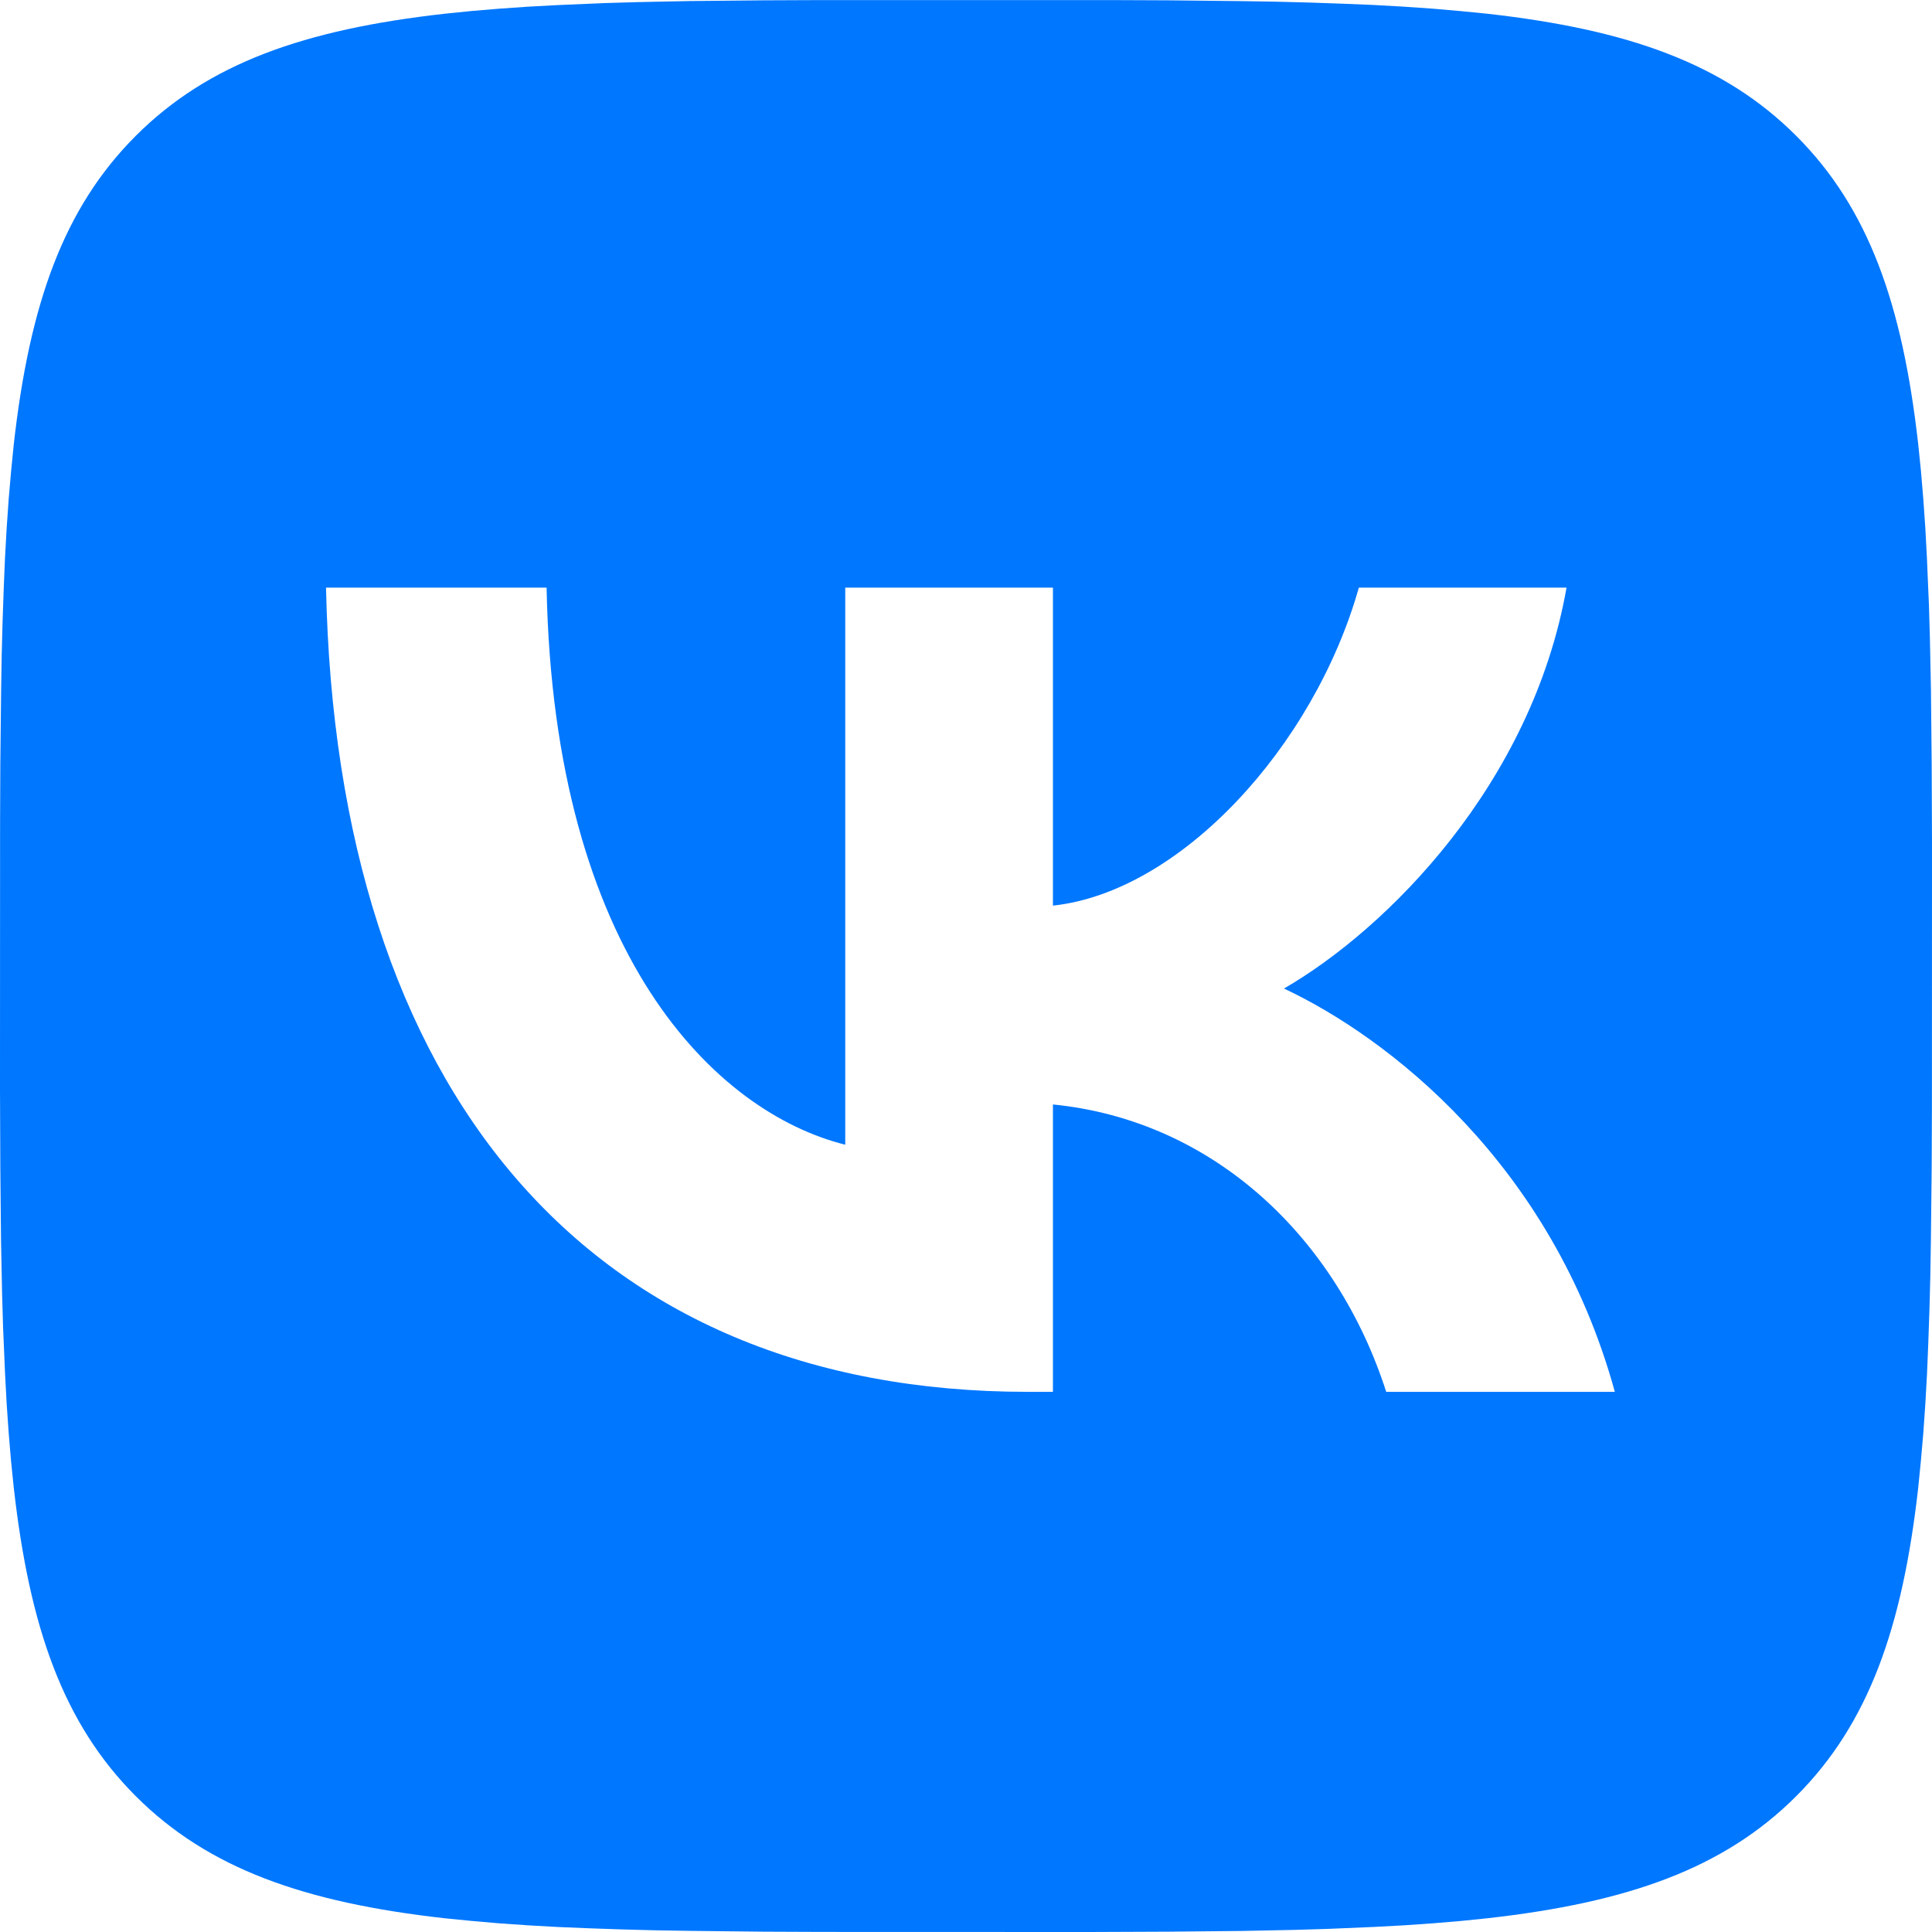
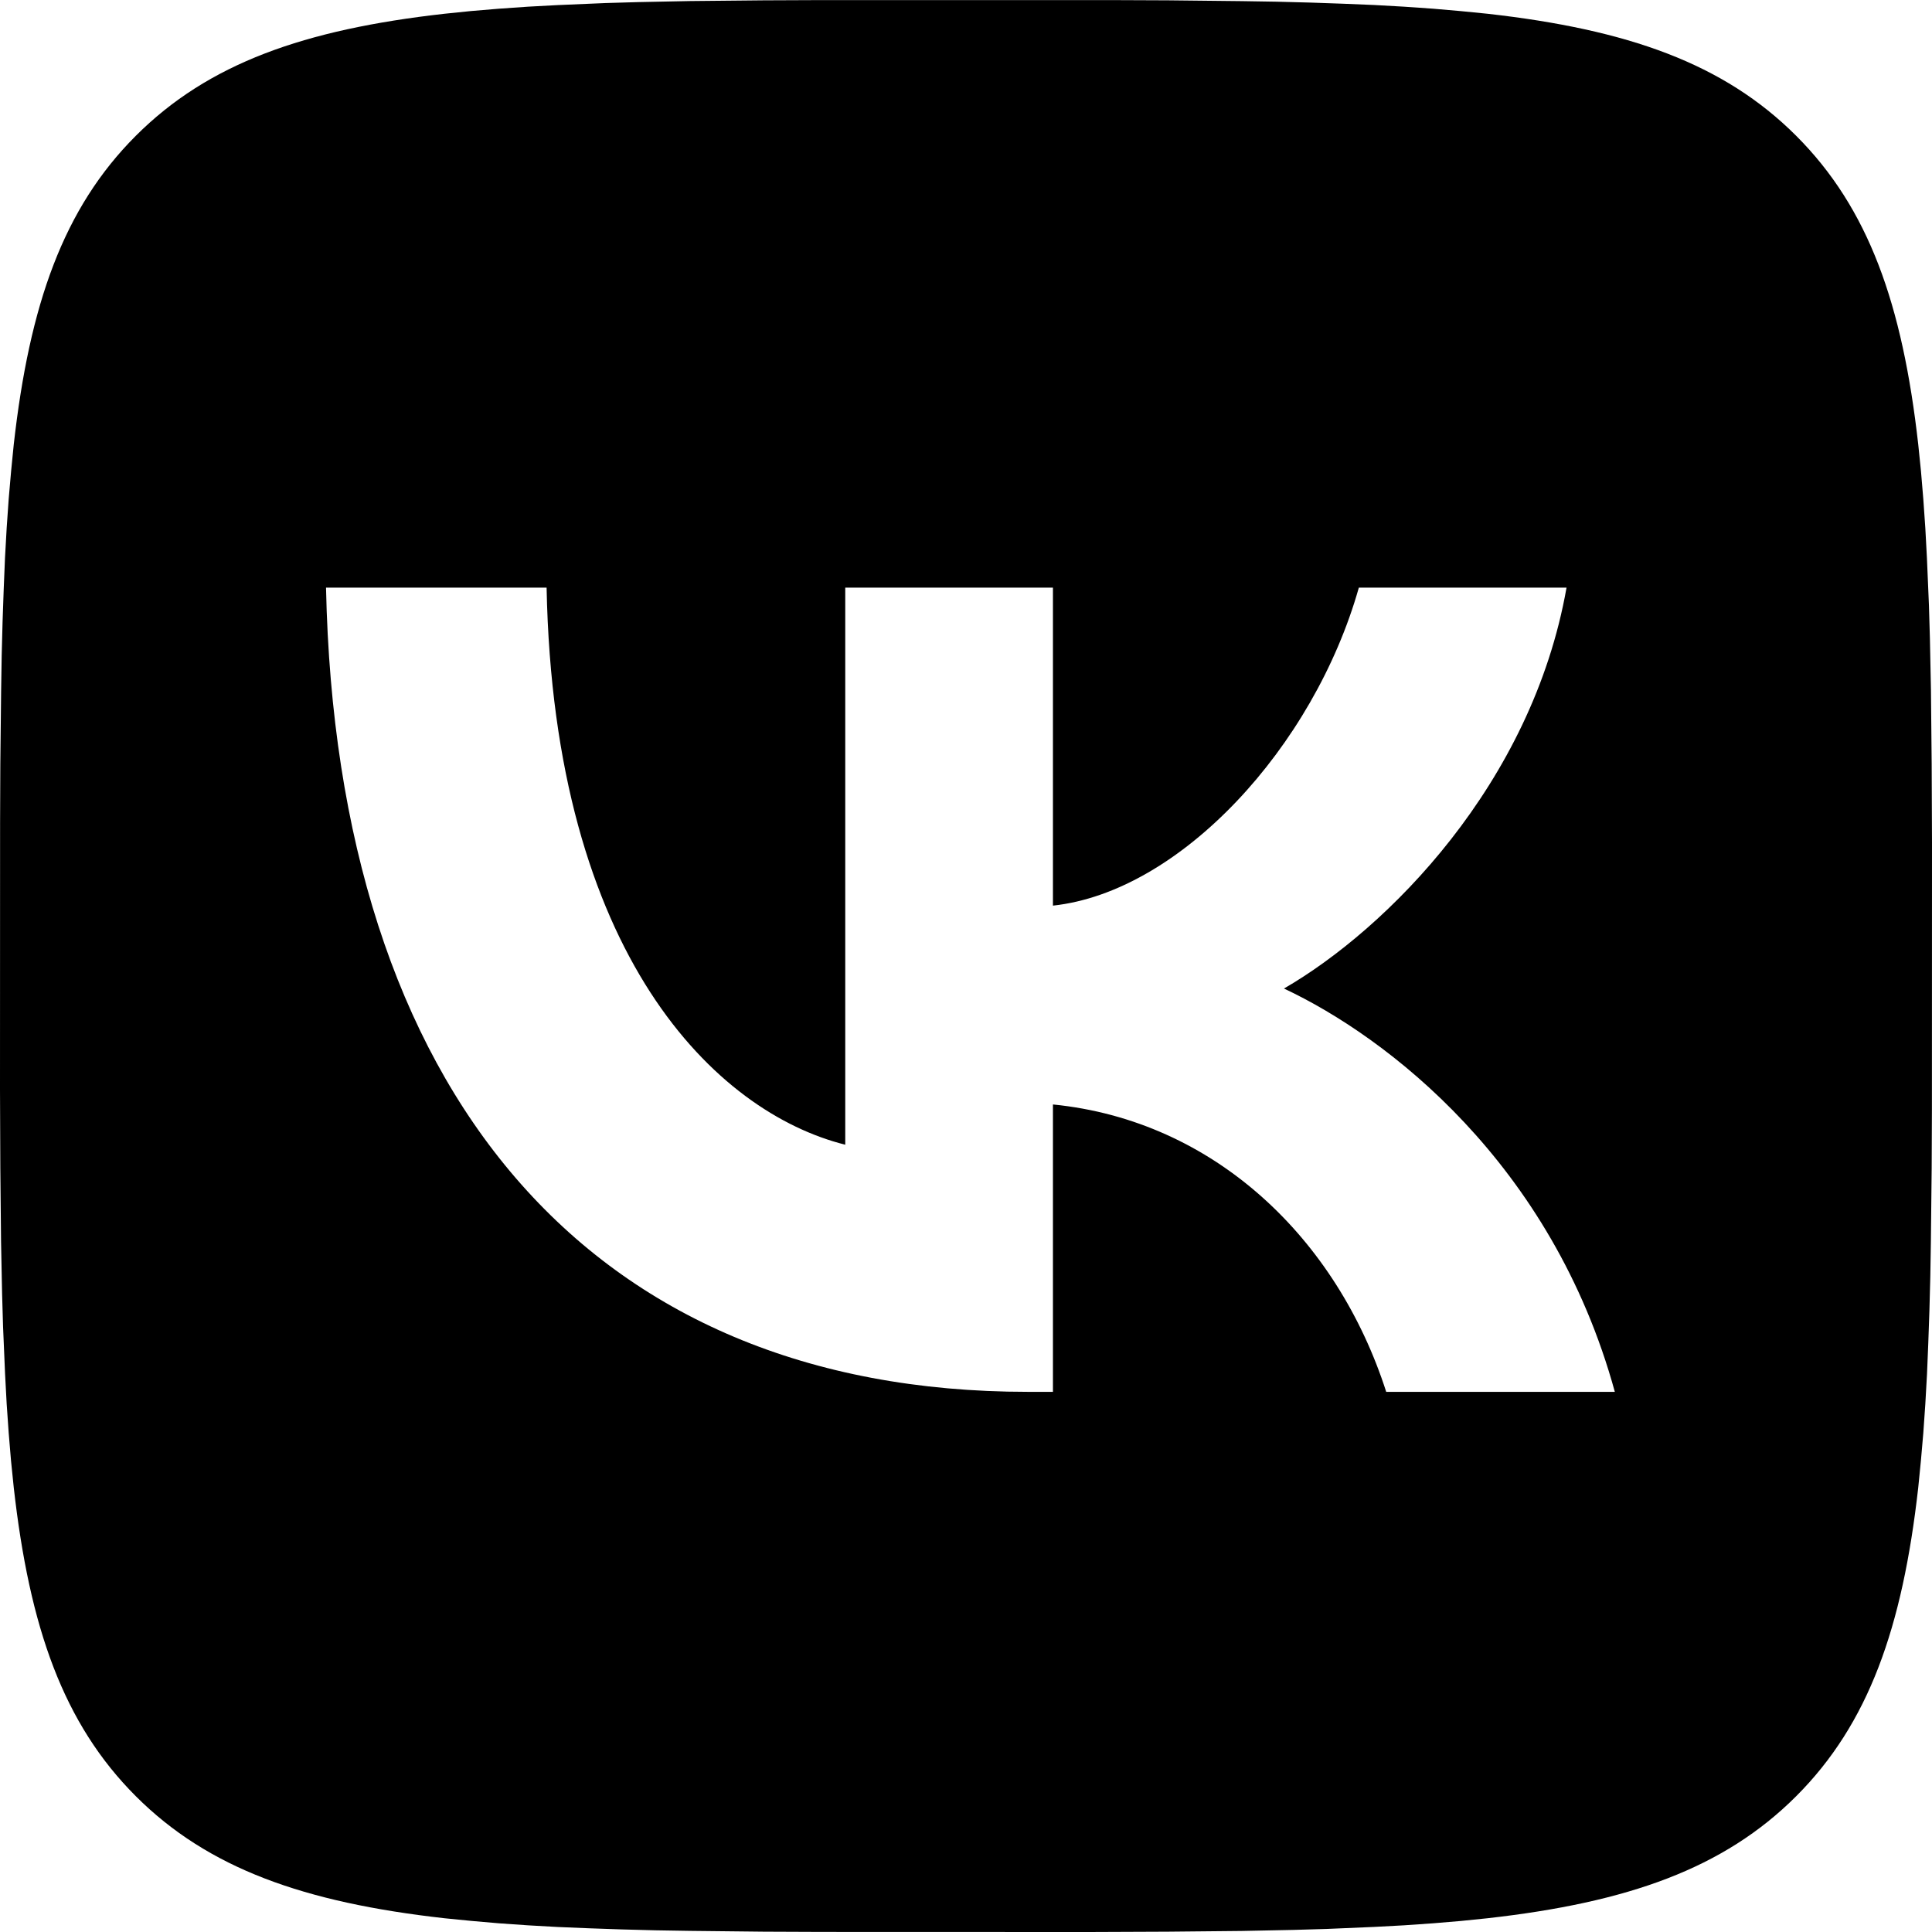
<svg xmlns="http://www.w3.org/2000/svg" role="img" viewBox="0 0 24 24">
-   <path d="m9.489.004.729-.003h3.564l.73.003.914.01.433.007.418.011.403.014.388.016.374.021.36.025.345.03.333.033c1.74.196 2.933.616 3.833 1.516.9.9 1.32 2.092 1.516 3.833l.034.333.029.346.025.36.02.373.025.588.012.41.013.644.009.915.004.98-.001 3.313-.003.73-.01.914-.007.433-.011.418-.014.403-.016.388-.021.374-.025.36-.03.345-.033.333c-.196 1.74-.616 2.933-1.516 3.833-.9.9-2.092 1.32-3.833 1.516l-.333.034-.346.029-.36.025-.373.02-.588.025-.41.012-.644.013-.915.009-.98.004-3.313-.001-.73-.003-.914-.01-.433-.007-.418-.011-.403-.014-.388-.016-.374-.021-.36-.025-.345-.03-.333-.033c-1.74-.196-2.933-.616-3.833-1.516-.9-.9-1.32-2.092-1.516-3.833l-.034-.333-.029-.346-.025-.36-.02-.373-.025-.588-.012-.41-.013-.644-.009-.915-.004-.98.001-3.313.003-.73.01-.914.007-.433.011-.418.014-.403.016-.388.021-.374.025-.36.03-.345.033-.333c.196-1.74.616-2.933 1.516-3.833.9-.9 2.092-1.32 3.833-1.516l.333-.034.346-.029.36-.025.373-.02.588-.025.41-.012.644-.013.915-.009ZM6.79 7.3H4.05c.13 6.24 3.25 9.99 8.72 9.99h.31v-3.57c2.01.2 3.53 1.67 4.14 3.57h2.84c-.78-2.84-2.83-4.41-4.11-5.01 1.28-.74 3.08-2.54 3.51-4.98h-2.58c-.56 1.98-2.22 3.78-3.8 3.95V7.3H10.5v6.92c-1.6-.4-3.62-2.34-3.71-6.92Z" fill="#0077FF" />
+   <path d="m9.489.004.729-.003h3.564l.73.003.914.01.433.007.418.011.403.014.388.016.374.021.36.025.345.03.333.033c1.74.196 2.933.616 3.833 1.516.9.9 1.32 2.092 1.516 3.833l.034.333.029.346.025.36.02.373.025.588.012.41.013.644.009.915.004.98-.001 3.313-.003.73-.01.914-.007.433-.011.418-.014.403-.016.388-.021.374-.025.36-.03.345-.033.333c-.196 1.74-.616 2.933-1.516 3.833-.9.9-2.092 1.32-3.833 1.516l-.333.034-.346.029-.36.025-.373.02-.588.025-.41.012-.644.013-.915.009-.98.004-3.313-.001-.73-.003-.914-.01-.433-.007-.418-.011-.403-.014-.388-.016-.374-.021-.36-.025-.345-.03-.333-.033c-1.74-.196-2.933-.616-3.833-1.516-.9-.9-1.32-2.092-1.516-3.833l-.034-.333-.029-.346-.025-.36-.02-.373-.025-.588-.012-.41-.013-.644-.009-.915-.004-.98.001-3.313.003-.73.01-.914.007-.433.011-.418.014-.403.016-.388.021-.374.025-.36.03-.345.033-.333c.196-1.74.616-2.933 1.516-3.833.9-.9 2.092-1.32 3.833-1.516l.333-.034.346-.029.36-.025.373-.02.588-.025.41-.012.644-.013.915-.009ZM6.79 7.3H4.05c.13 6.24 3.25 9.99 8.72 9.99h.31v-3.57c2.01.2 3.53 1.67 4.14 3.57h2.84c-.78-2.84-2.83-4.41-4.11-5.01 1.28-.74 3.08-2.54 3.51-4.98h-2.58c-.56 1.98-2.22 3.78-3.8 3.95V7.3H10.5v6.92c-1.6-.4-3.62-2.34-3.71-6.92Z" fill="black" />
</svg>
